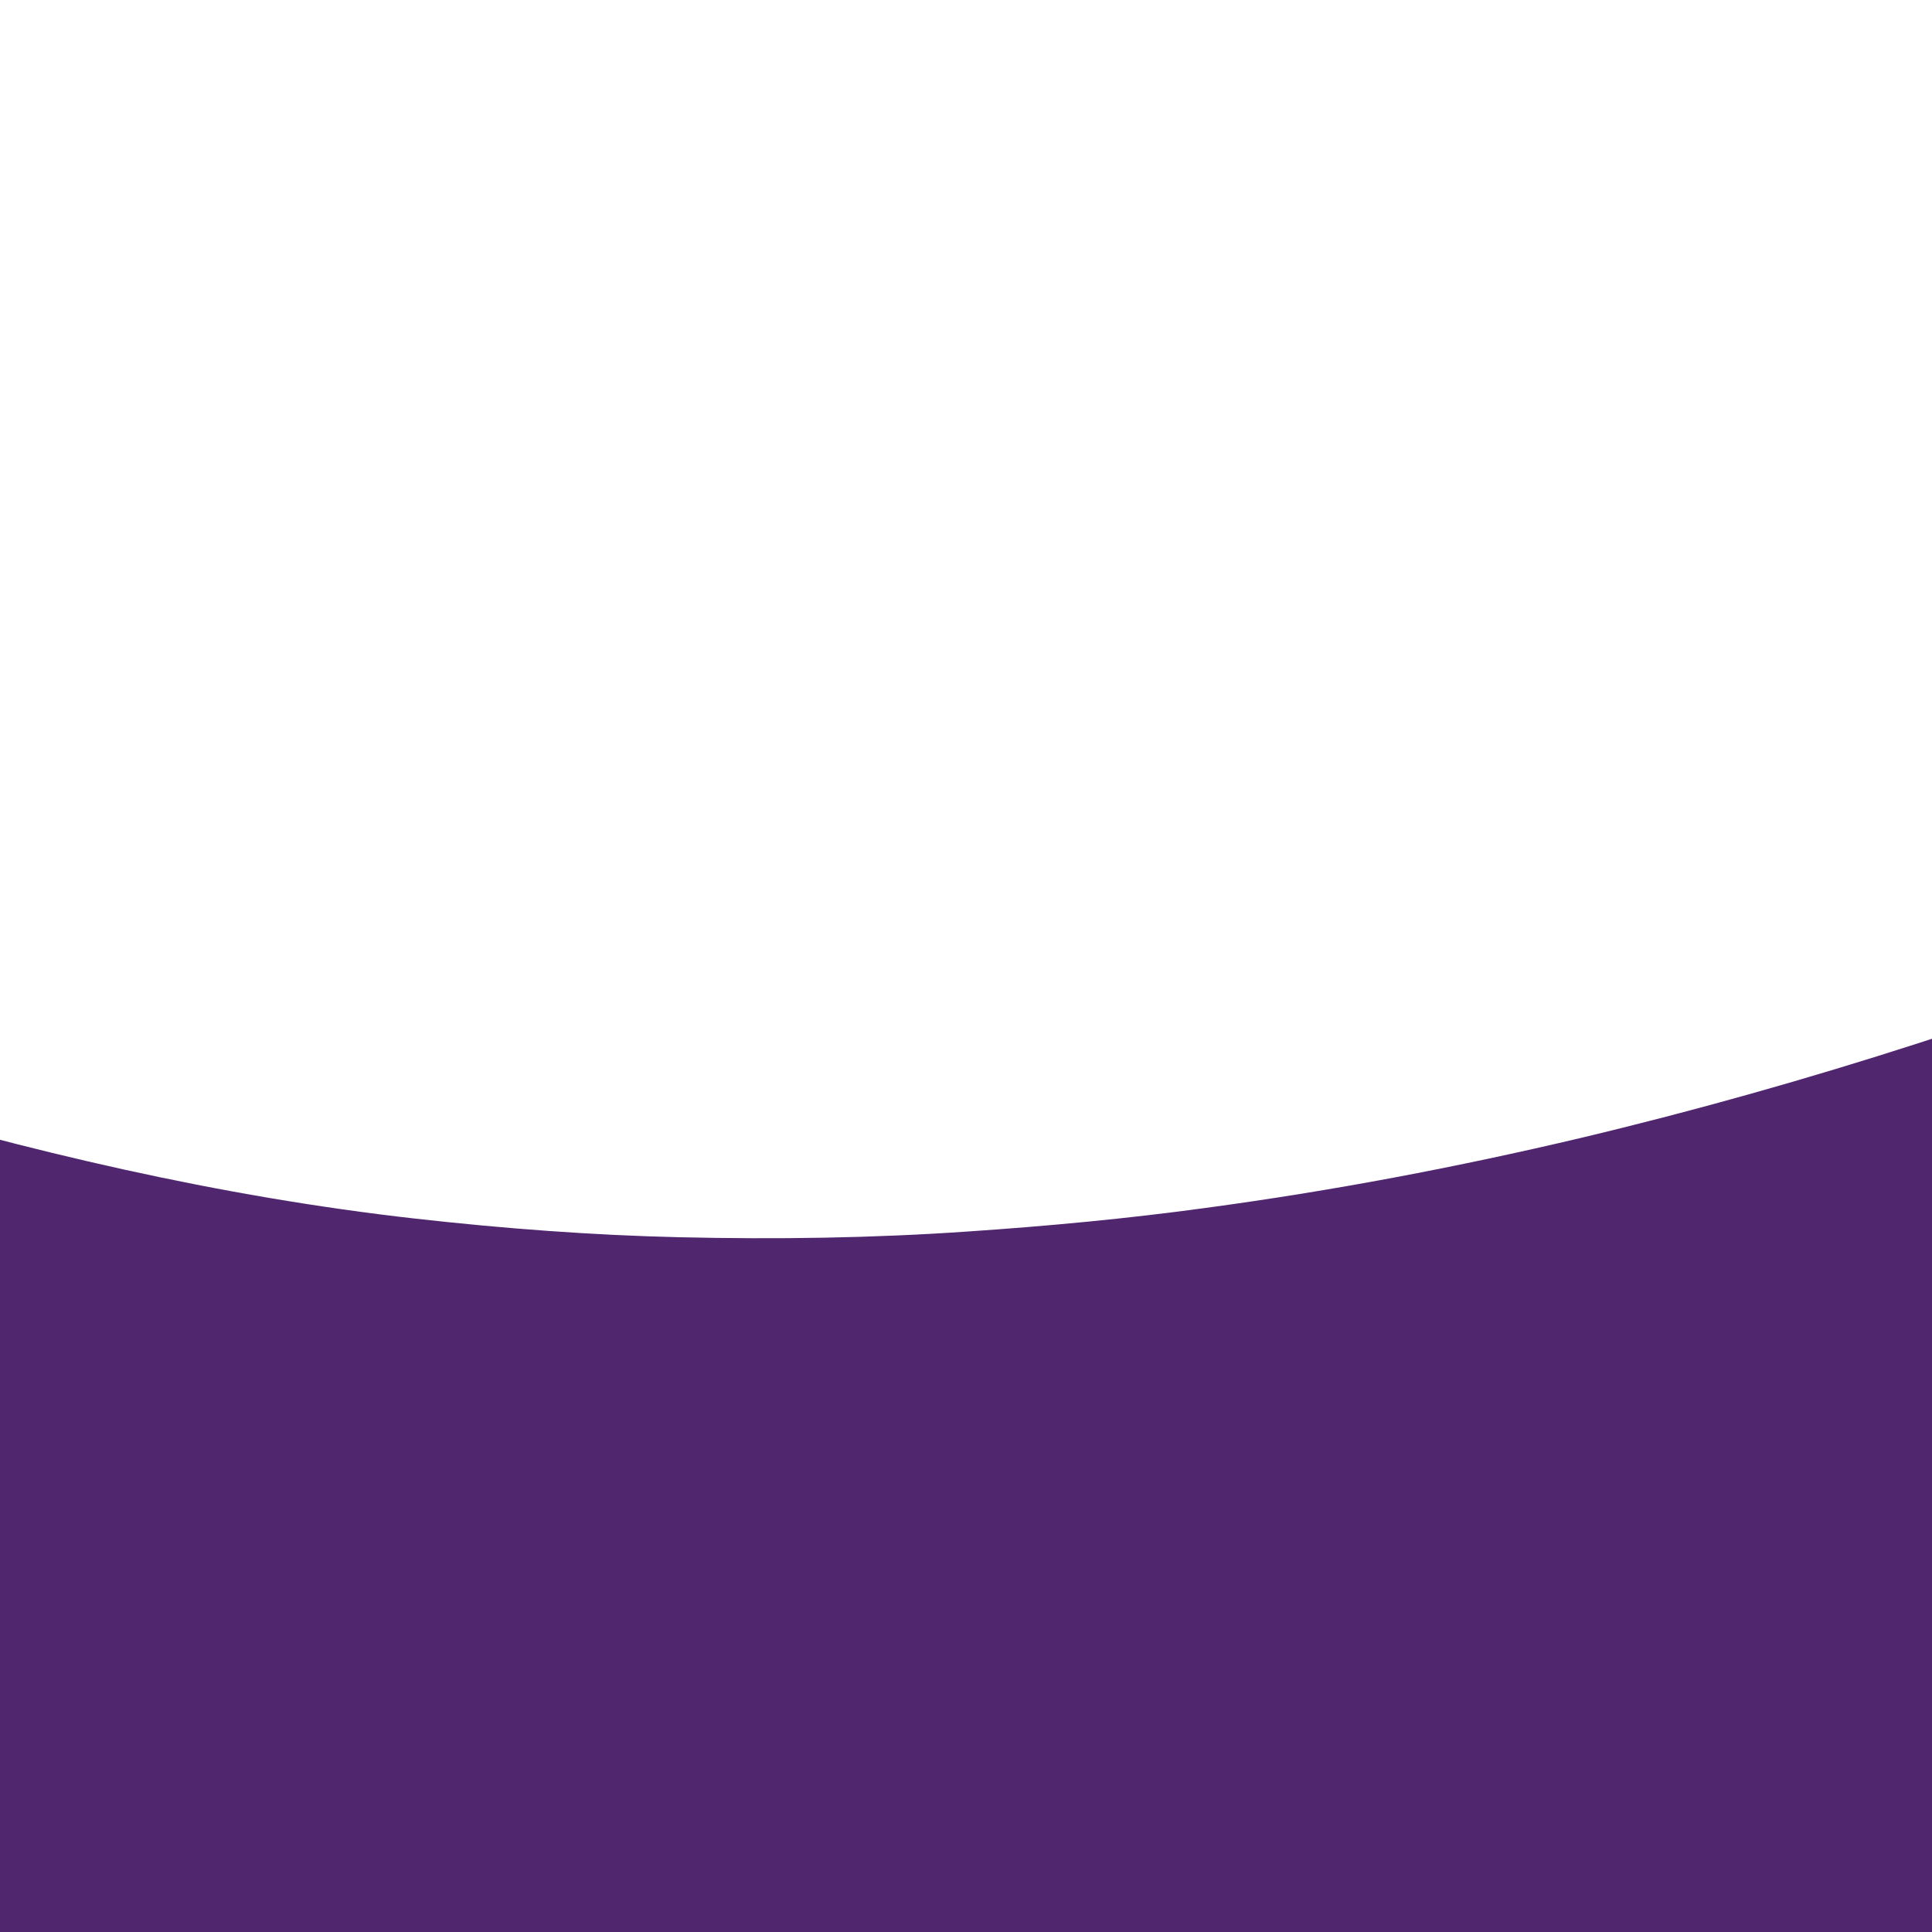
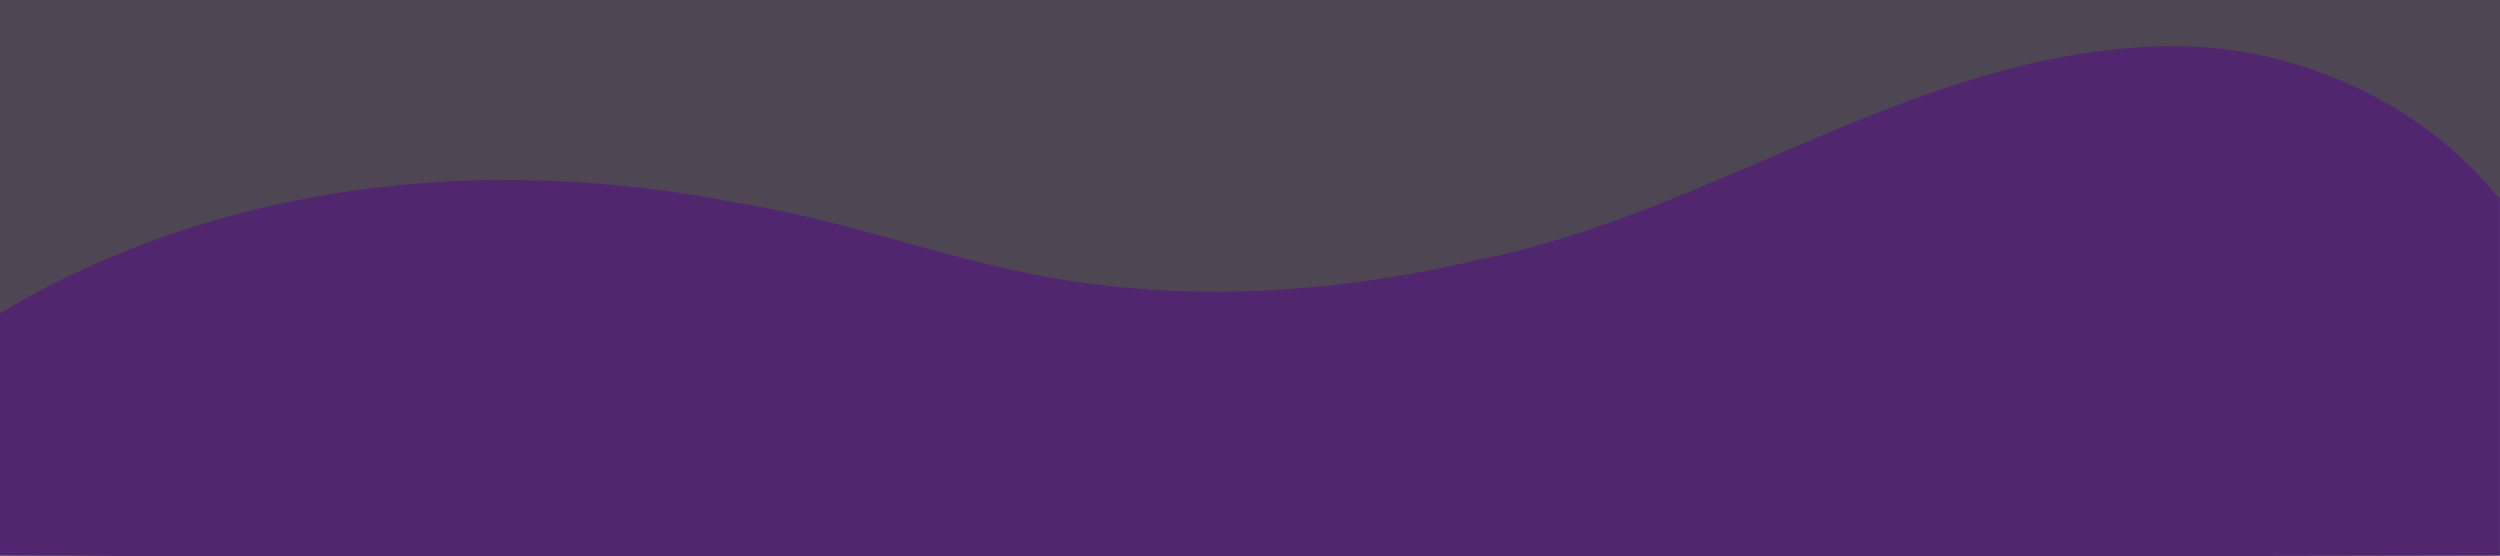
- <svg xmlns="http://www.w3.org/2000/svg" version="1.1" id="Layer_1" x="0px" y="0px" viewBox="0 0 864 864" style="enable-background:new 0 0 864 864;" xml:space="preserve">
+ <svg xmlns="http://www.w3.org/2000/svg" version="1.1" id="Layer_1" x="0px" y="0px" viewBox="0 0 900 200" style="enable-background:new 0 0 900 200;" xml:space="preserve">
  <style type="text/css">
- 	.st0{fill:#50276F;}
+ 	.st0{fill:#4F4654;}
+ 	.st1{fill:#50276F;}
</style>
+   <rect class="st0" width="900" height="200" />
  <g id="f1QhjX.tif">
    <g>
-       <path class="st0" d="M-1336.9,860.3c0-92.2,0-184.4,0-276.6c17.3-9.2,34.6-18.5,52-27.7c63.3-33.3,128.5-62.4,196.1-85.9    c120.6-41.8,245-63.7,372.4-69.2c38.1-1.7,76.2-1.7,114.4-0.5c44.3,1.4,88.4,4.5,132.5,9.1c50.2,5.2,100.1,12.5,149.7,21.5    c83.5,15.1,166.1,34.1,247.3,58.4C12.3,514.9,98,535.1,186,545c39.2,4.4,78.6,7.4,118,8.3c43.1,1,86.3,0.4,129.3-2.6    c35.4-2.4,70.7-5.7,105.8-10.5c56.5-7.6,112.4-18.2,167.8-31.3c102.1-24.3,201.5-57,299-95.7c62.6-24.8,123.4-53.6,185-80.7    c89.8-39.6,181.8-72.8,277.7-94.2c40.8-9.1,82-16.1,123.7-19.5c10.6-0.9,21.2-1.7,31.8-2.6c23.3,0,46.7,0,70,0    c1.2,0.2,2.3,0.6,3.5,0.6c22.3,0.9,44.5,3.5,66.5,7.1c60.5,9.8,118,28.9,171.9,58.1c66.9,36.2,123.5,85,172.6,142.7    c2.6,3.1,3.8,6.3,3.8,10.4c-0.1,156.8-0.1,313.5-0.1,470.3c0,7,0,7.1-7.3,7.1c-38.3-0.2-76.6,0.2-114.9-0.8    c-43.6-1.2-87.3-1.4-130.9-2.1c-43.5-0.7-86.9-1.3-130.4-2c-43.1-0.7-86.3-1.3-129.4-2c-43.6-0.7-87.3-1.3-130.9-2    c-43.5-0.7-86.9-1.3-130.4-2c-43.3-0.7-86.6-1.3-129.9-2c-43.3-0.7-86.6-1.3-129.9-2c-43.3-0.7-86.6-1.3-129.9-2    c-43.6-0.7-87.3-1.3-130.9-2c-43.3-0.7-86.6-1.3-129.9-2c-43.5-0.7-86.9-1.3-130.4-2c-43.1-0.7-86.3-1.3-129.4-2    c-43.6-0.7-87.3-1.3-130.9-2c-43.5-0.7-86.9-1.3-130.4-2c-43.3-0.7-86.6-1.3-129.9-2s-86.6-1.3-129.9-2    c-43.3-0.7-86.6-1.3-129.9-2c-43.6-0.7-87.3-1.3-130.9-2c-43.3-0.7-86.6-1.3-129.9-2c-43.5-0.7-86.9-1.3-130.4-2    c-43.1-0.7-86.3-1.3-129.4-2c-43.6-0.7-87.3-1.3-130.9-2c-43.5-0.7-86.9-1.3-130.4-2c-42.8-0.7-85.6-1.3-128.4-2    c-47.1-0.7-94.3-1.4-141.4-2.1C-1295.6,861.4-1316.3,861.9-1336.9,860.3z" />
+       <path class="st1" d="M0,200c0,0-0.1-63.2-0.1-87.2C79.4,65.3,175.3,55.2,265.2,73c44.7,7,86.9,25,132,29.7    c45.4,5.3,91.6,1.2,135.9-9.4c82.7-16.7,153.8-71.9,239.3-76.4c48-3.1,97.2,17.1,127.5,54.8V200C604.2,200.5,304.2,201.4,0,200z" />
    </g>
  </g>
</svg>
